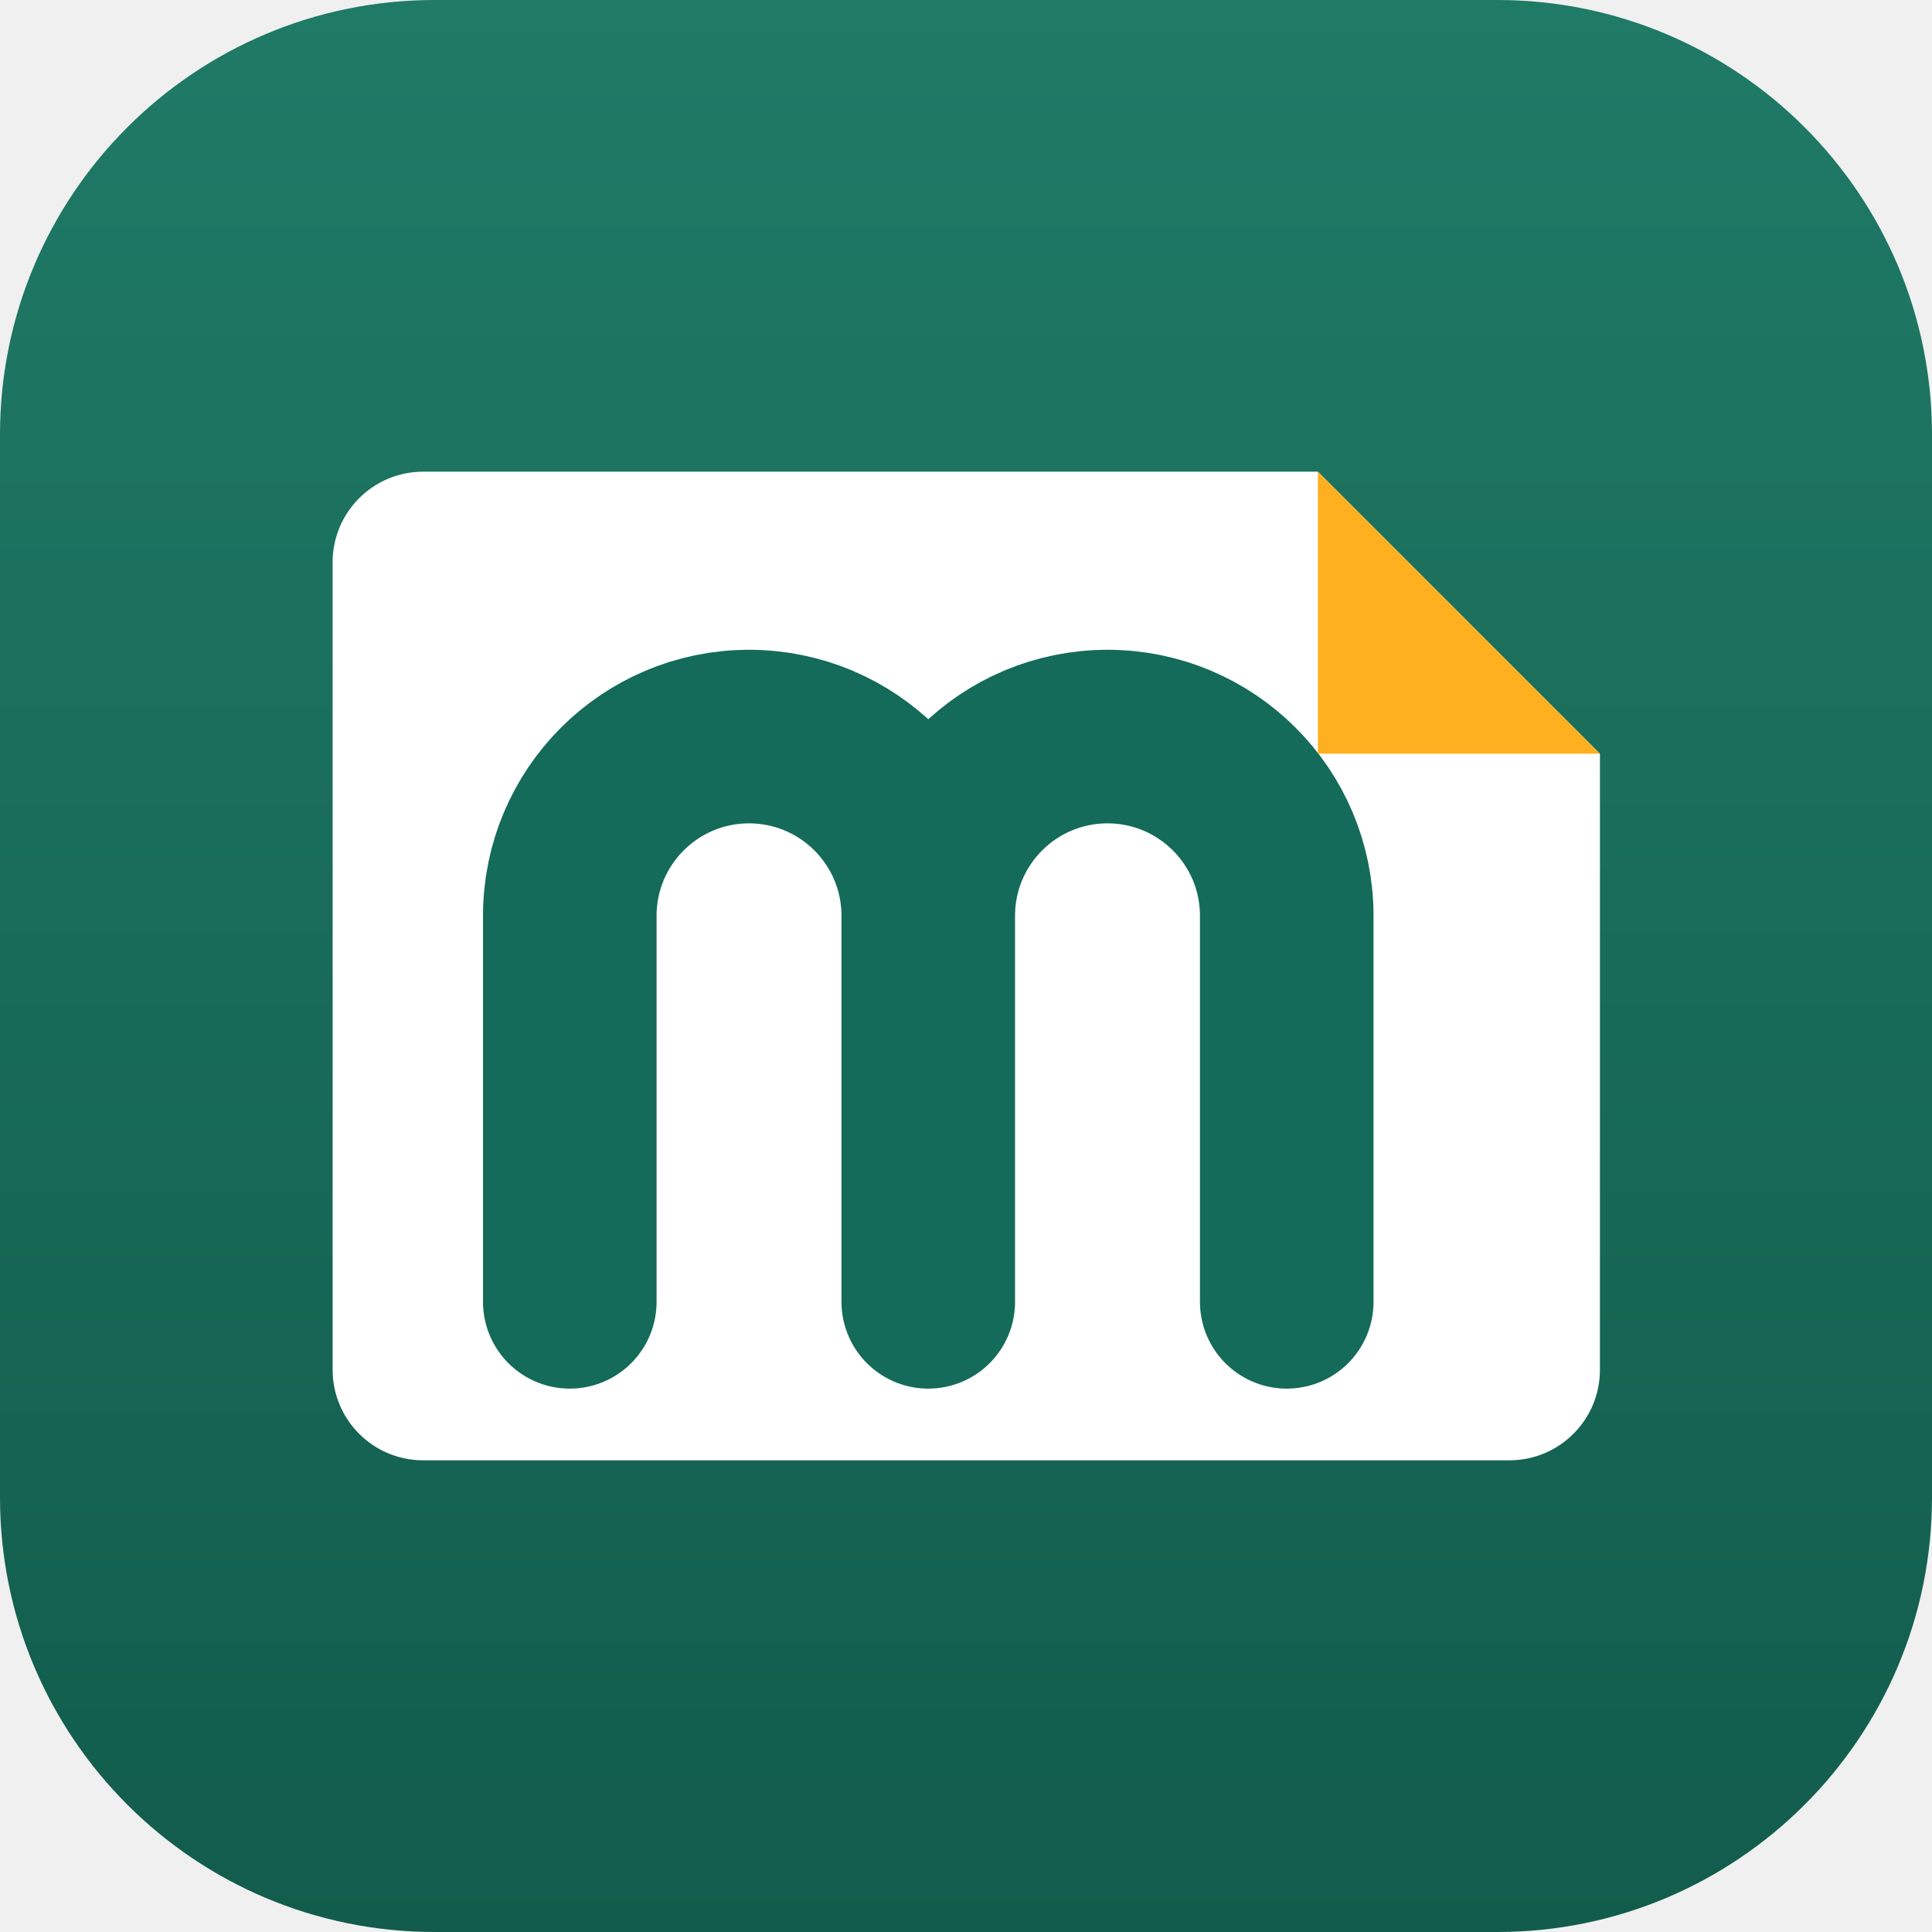
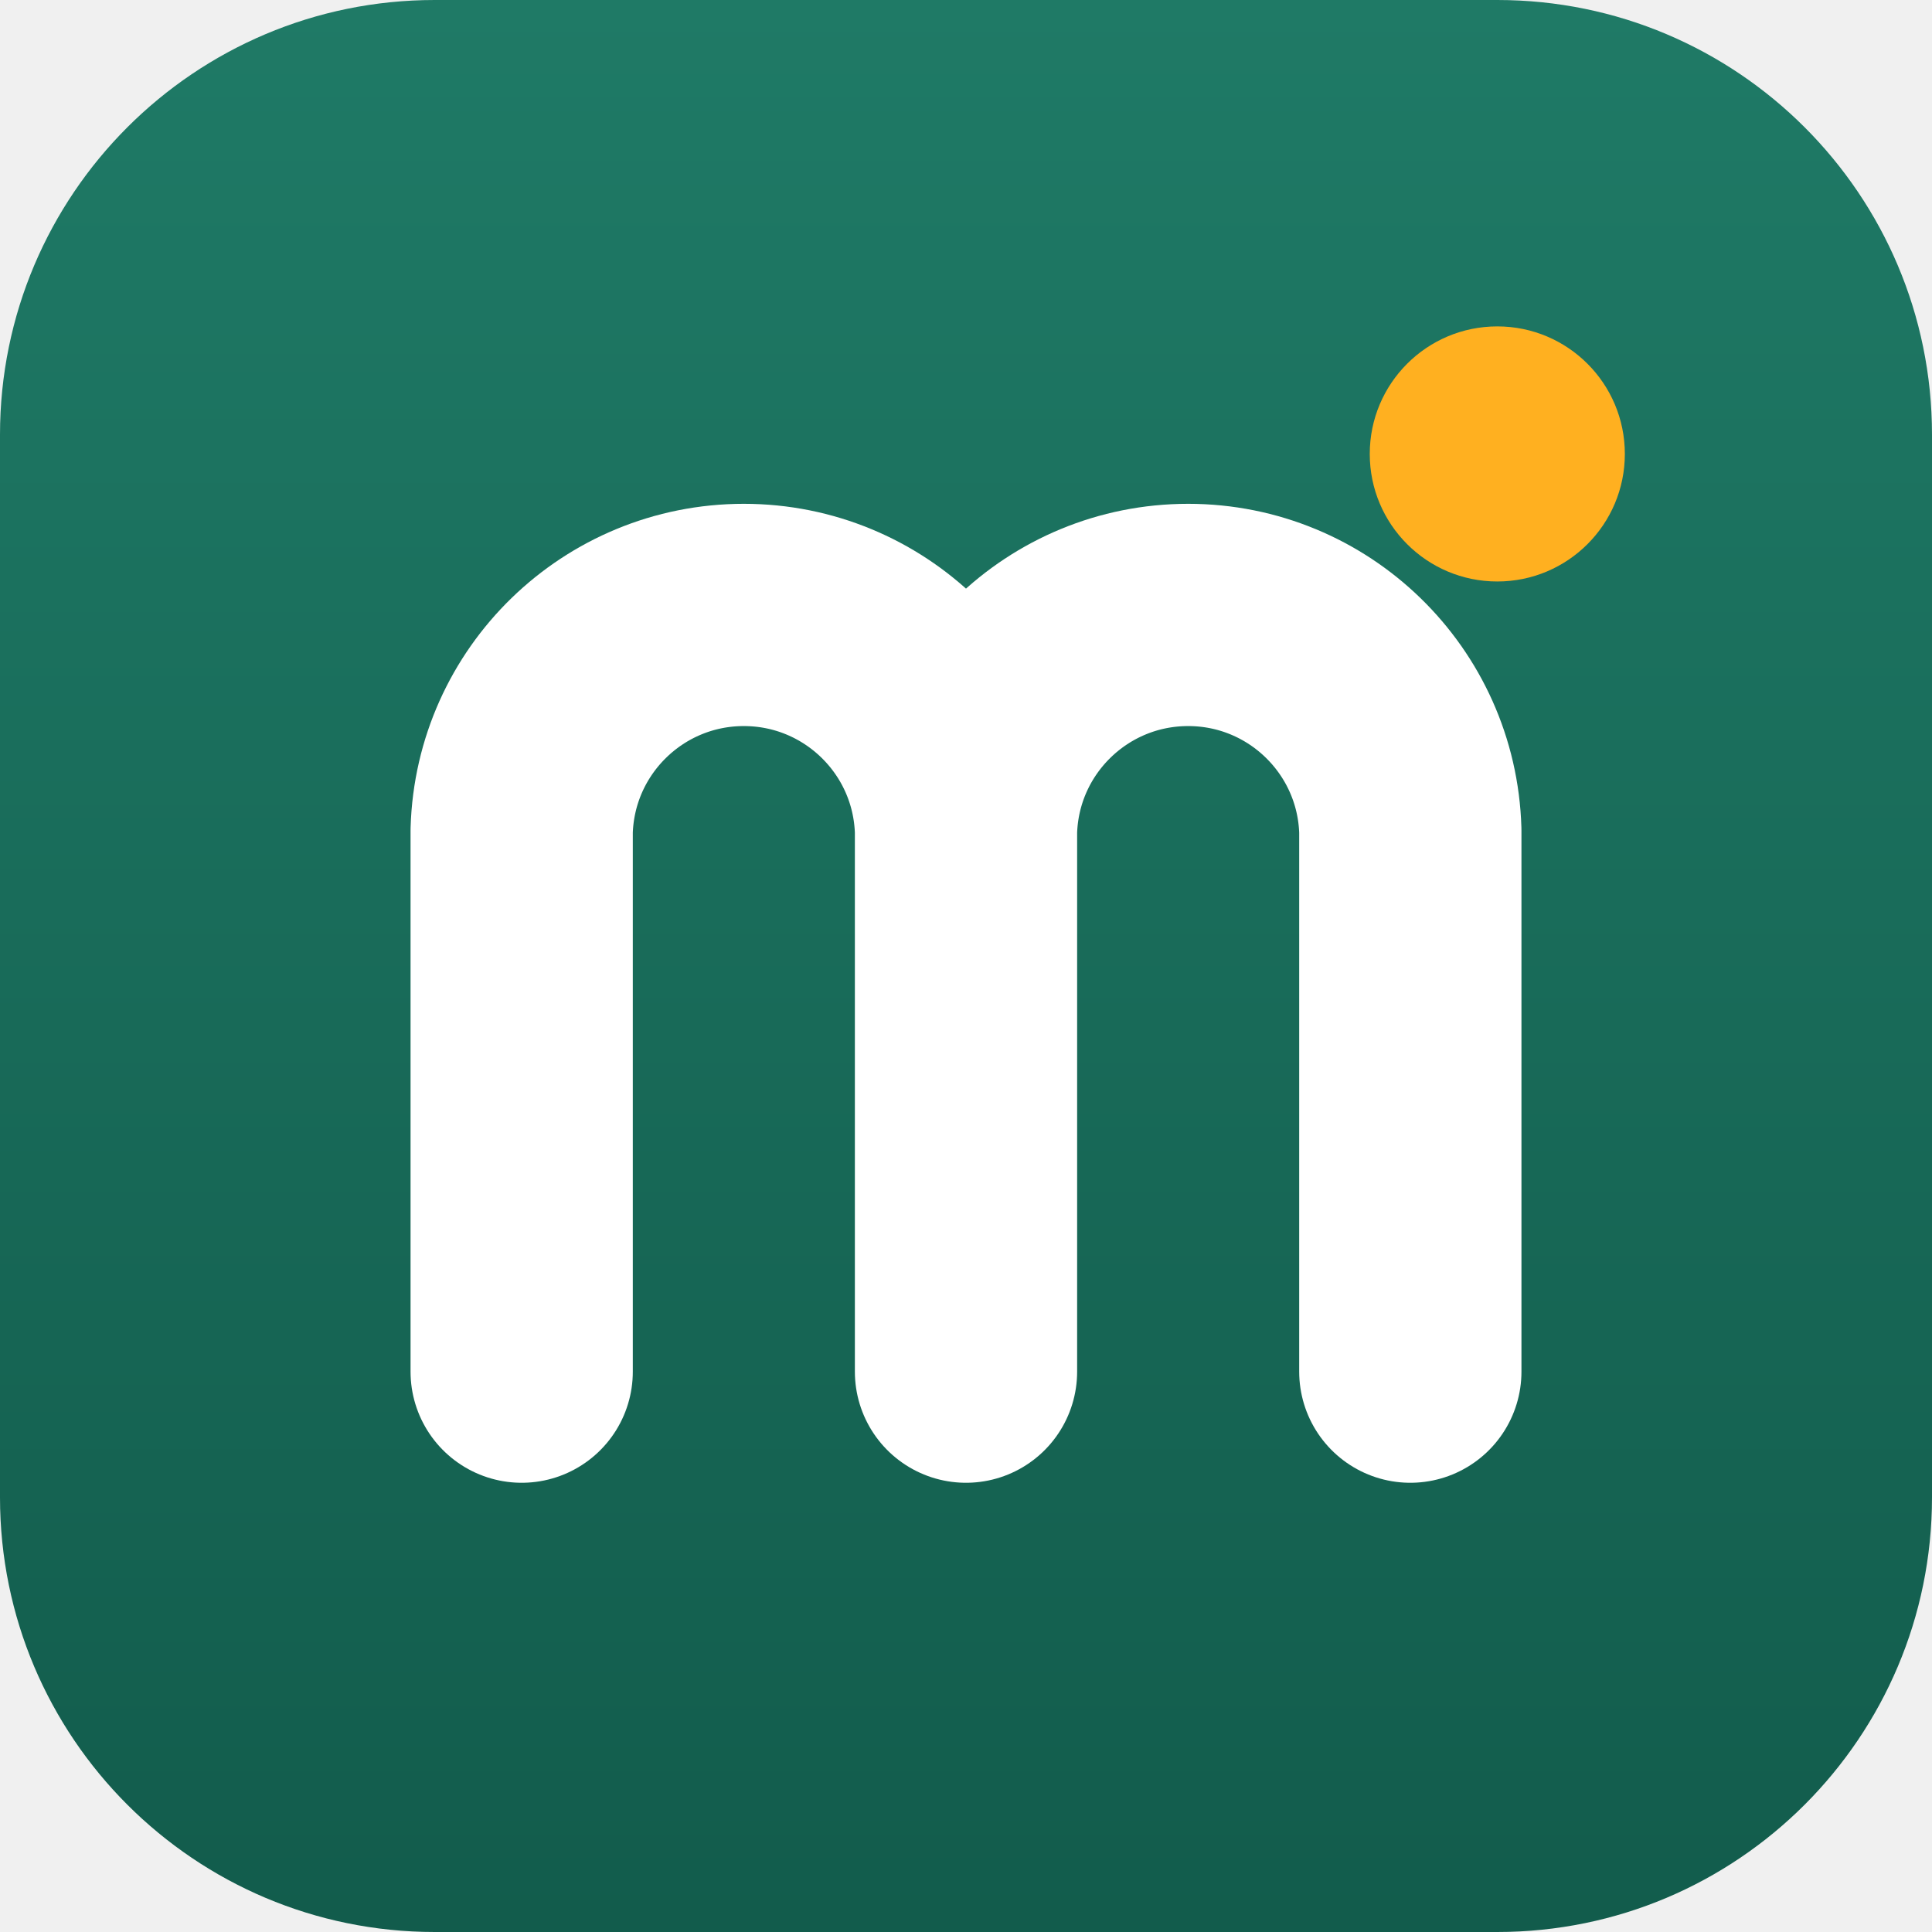
<svg xmlns="http://www.w3.org/2000/svg" viewBox="0 0 1024 1024" role="img" aria-labelledby="title desc">
  <defs>
    <linearGradient id="mp-bg" x1="0" y1="0" x2="0" y2="1024" gradientUnits="userSpaceOnUse">
      <stop offset="0" stop-color="#1f7a66" />
      <stop offset="1" stop-color="#125c4c" />
    </linearGradient>
  </defs>
  <rect width="1024" height="1024" rx="230.4" fill="url(#mp-bg)" />
-   <path d="M224.3 250 H698.5 L848 399.5 V726 A48 48 0 0 1 800 774 H224.3 A48 48 0 0 1 176.3 726 V298 A48 48 0 0 1 224.3 250 Z" fill="#ffffff" />
-   <path d="M698.5 250 V399.5 H848 Z" fill="#ffb020" />
-   <path d="M302 690 V485.4 A95 95 0 0 1 492 485.4 A95 95 0 0 1 682 485.4 V690 M492 485.4 V690" fill="none" stroke="#146b5a" stroke-width="92" stroke-linecap="round" stroke-linejoin="round" />
+   <path d="M276.5 727.0 V440.3 A117.8 117.8 0 0 1 512.0 440.3 A117.8 117.8 0 0 1 747.5 440.3 V727.0 M512.0 440.3 V727.0" fill="none" stroke="#ffffff" stroke-width="117.8" stroke-linecap="round" stroke-linejoin="round" />
+   <circle cx="793.6" cy="240.6" r="67.6" fill="#ffb020" />
</svg>
